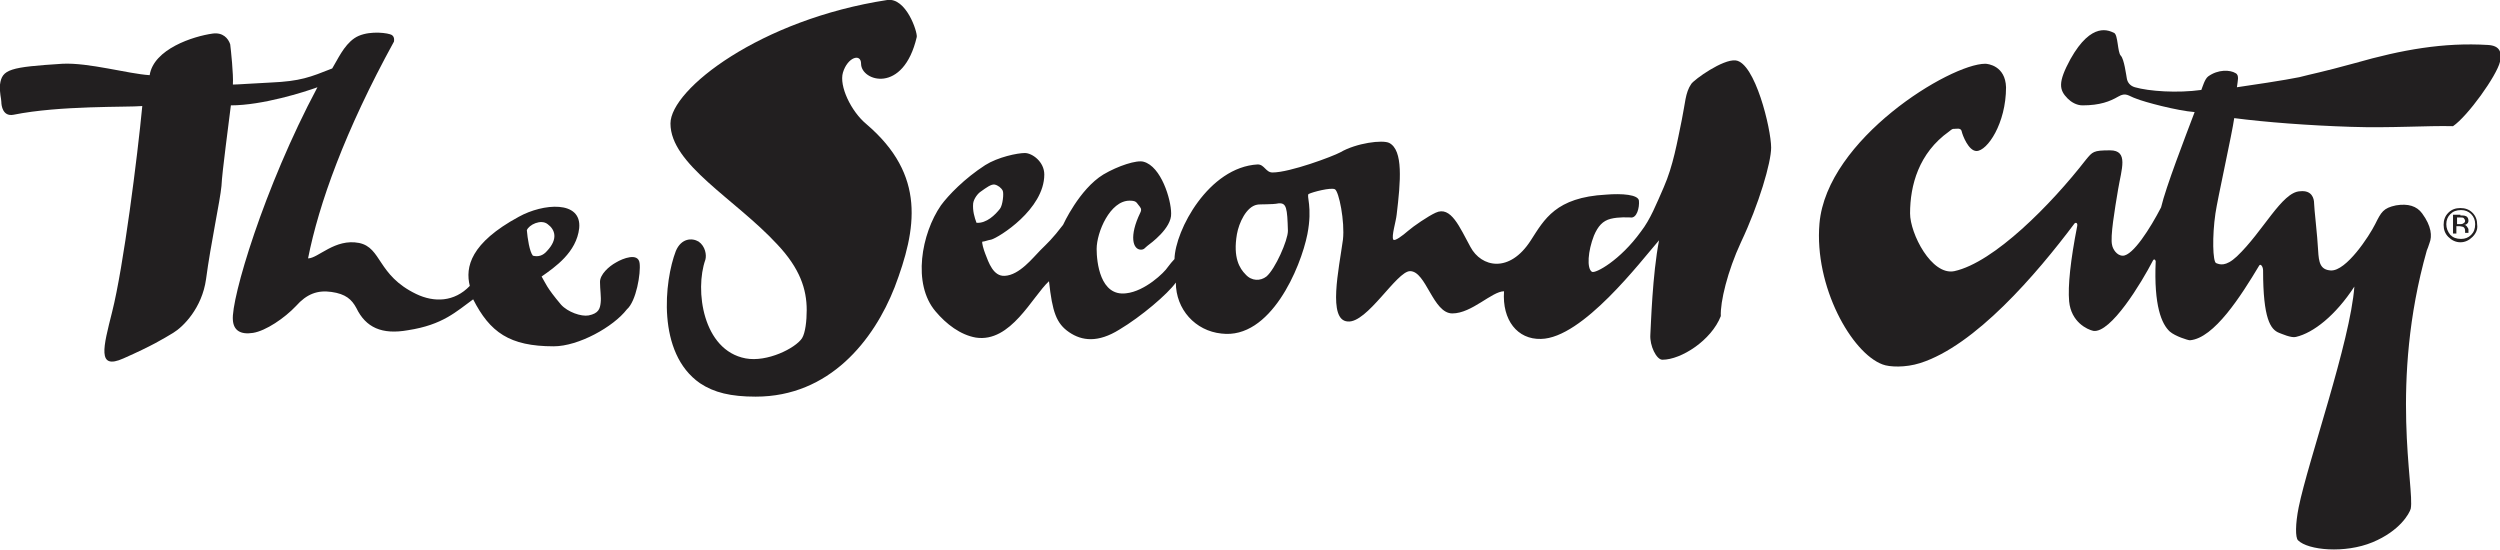
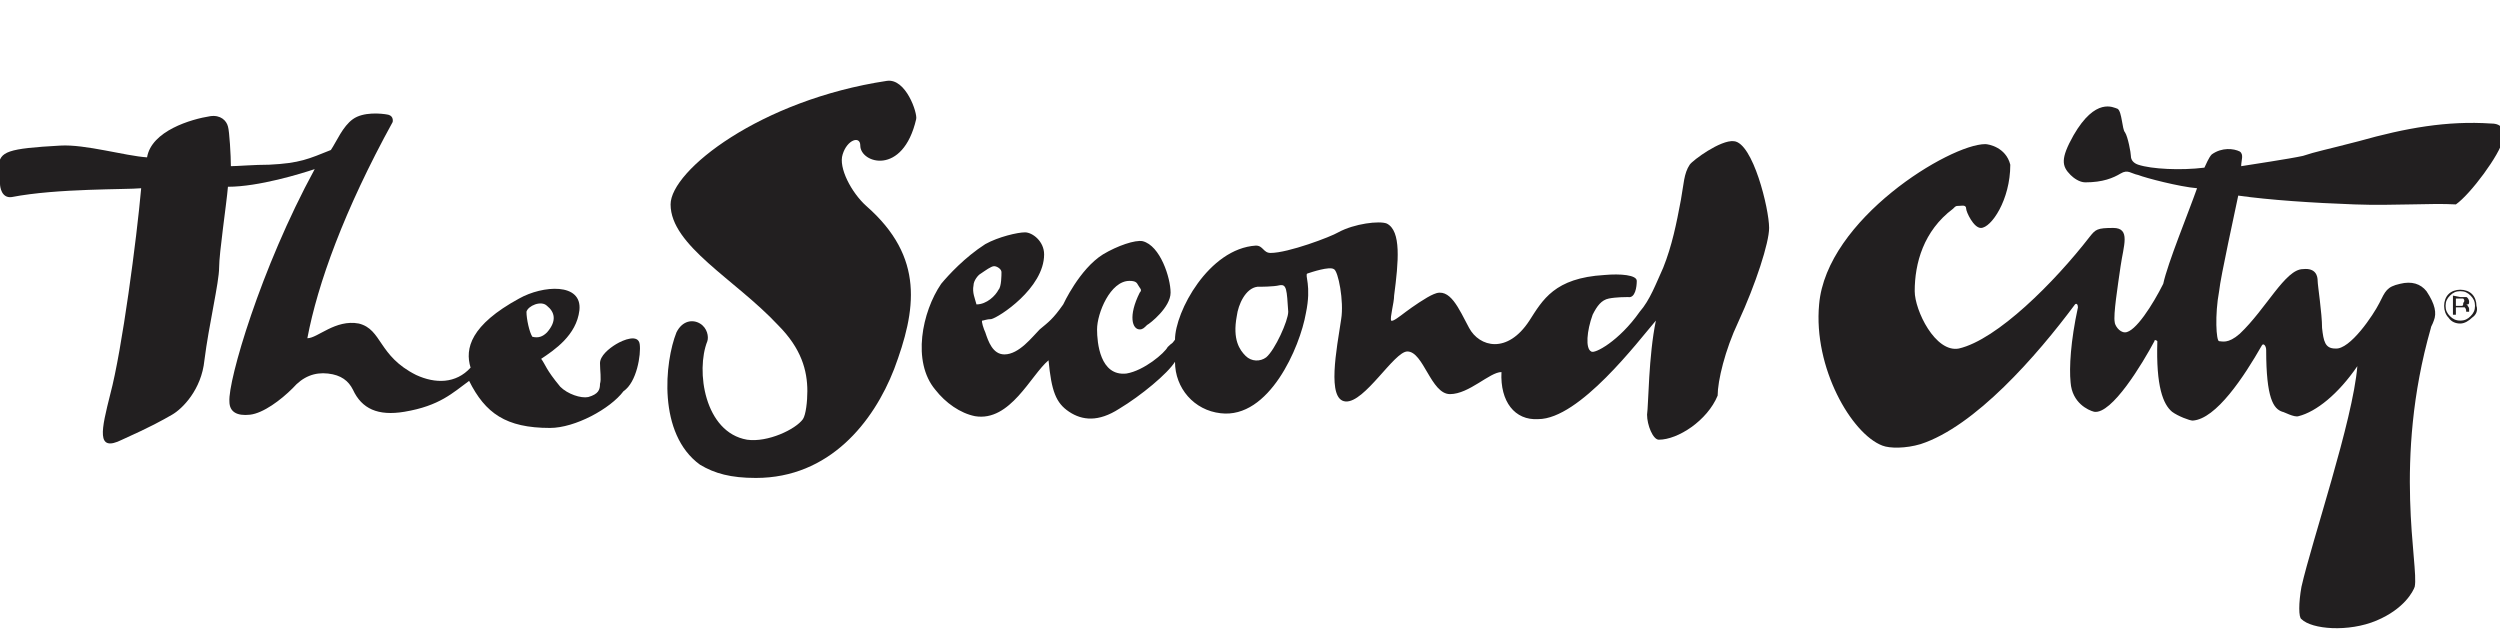
- <svg xmlns="http://www.w3.org/2000/svg" version="1.1" x="0px" y="0px" viewBox="0 0 372.5 81.9" style="enable-background:new 0 0 372.5 81.9;" xml:space="preserve">
+ <svg xmlns="http://www.w3.org/2000/svg" version="1.1" id="Layer_1" x="0px" y="0px" width="170px" height="42.8px" viewBox="0 125.8 170 42.8" style="enable-background:new 0 125.8 170 42.8;" xml:space="preserve">
  <style type="text/css">
+ 
	.st0{fill:#221F20;}
+ 
</style>
-   <g id="Layer_1">
+   <g id="Layer_1_1_">
    <g>
      <g>
        <g>
-           <path class="st0" d="M132.2,0c-18.9,2.9-32.3,13.3-32.3,18.4c0,6.1,9.6,11.2,15.9,18c3.4,3.6,4.4,6.7,4.4,9.8      c0,1.6-0.2,3.4-0.7,4.2c-1,1.5-5.2,3.6-8.4,3c-6.4-1.2-7.6-10.2-6-14.7c0.2-0.7,0-2-1-2.7c-1-0.6-2.6-0.5-3.4,1.4      c-1.7,4.4-2.9,15.2,3.6,19.7c2.1,1.4,4.6,2,8.3,2c11,0,17.6-8.4,20.7-16.3c3.3-8.7,4.7-16.7-4.2-24.3c-2.3-1.9-4.1-5.7-3.5-7.7      c0.7-2.3,2.7-2.9,2.7-1.3c0,2.6,6.3,4.6,8.3-4C136.7,4.7,135-0.4,132.2,0" />
+           <path class="st0" d="M60.3,131.3c-8.6,1.3-14.7,6.1-14.7,8.4c0,2.8,4.4,5.1,7.3,8.2c1.6,1.6,2,3.1,2,4.5c0,0.7-0.1,1.6-0.3,1.9      c-0.5,0.7-2.4,1.6-3.8,1.4c-2.9-0.5-3.5-4.7-2.7-6.7c0.1-0.3,0-0.9-0.5-1.2c-0.5-0.3-1.2-0.2-1.6,0.6c-0.8,2-1.3,6.9,1.6,9      c1,0.6,2.1,0.9,3.8,0.9c5,0,8-3.8,9.4-7.4c1.5-4,2.1-7.6-1.9-11.1c-1-0.9-1.9-2.6-1.6-3.5c0.3-1,1.2-1.3,1.2-0.6      c0,1.2,2.9,2.1,3.8-1.8C62.4,133.5,61.6,131.1,60.3,131.3" />
        </g>
      </g>
      <g>
-         <path class="st0" d="M175,38.6c-0.7,0.8-0.3,0.3-1,1.2c-0.5,0.8-3.4,3.6-6.2,3.9c-3.9,0.5-4.4-4.7-4.4-6.6c0-2.5,2-7.2,4.9-7.2     c0.9,0,1,0.2,1.3,0.6c0.3,0.4,0.6,0.6,0.3,1.2c-1.7,3.5-1.1,5.5,0.1,5.5c0.5,0,0.6-0.3,1-0.6c0.4-0.3,3.6-2.6,3.5-4.8     c0-2.1-1.5-7-4.1-7.7c-1-0.3-3.8,0.6-6,1.9c-3.6,2.2-6,7.5-6,7.5c-1.6,2.1-2.3,2.7-3.4,3.8c-1.1,1.1-3.1,3.7-5.3,3.8     c-1.7,0.1-2.4-2-2.9-3.3c-0.2-0.5-0.6-1.8-0.4-1.8c0.3,0,0.7-0.2,1.3-0.3c1.1-0.3,7.9-4.5,7.9-9.7c0-1.9-1.8-3.2-2.9-3.2     c-1.1,0-4,0.6-5.9,1.8c-3.1,2-5.5,4.5-6.6,6c-2.9,4.2-4.3,11.7-0.8,15.8c1.6,1.9,3.7,3.5,6,3.9c5.2,0.8,8.4-6.1,10.9-8.4     c0.5,4.6,1.1,6.3,3,7.6c1.9,1.3,4.3,1.6,7.5-0.4c3.2-1.9,7.2-5.3,8.4-7c0,4,2.9,7.2,6.8,7.6c7.3,0.9,11.8-9.8,12.8-14.8     c0.8-4.1-0.2-5.8,0.2-6c0.6-0.3,3.3-1,3.9-0.7c0.6,0.3,1.5,4.8,1.2,7.5c-0.6,4.4-2.3,12,0.7,12.2c2.9,0.3,7.3-7.5,9.3-7.5     c2.4,0,3.4,6.3,6.3,6.3c2.9,0,5.9-3.3,7.7-3.3c-0.3,4.3,2,7.2,5.5,7.1c6.2-0.1,14.9-11.6,17.6-14.7c-1,5.2-1.2,12.5-1.3,14.1     c-0.1,1.6,0.9,3.7,1.8,3.7c2.8,0,7.3-2.9,8.7-6.5c-0.1-2.1,1-6.7,3-11c2.7-5.7,4.5-11.9,4.5-14.1c0-2.8-2.4-12.7-5.3-13     c-1.9-0.2-6.1,2.8-6.6,3.5c-0.9,1.3-0.9,2.9-1.4,5.3c-0.7,3.4-1.3,6.9-2.7,10.1c-1.1,2.5-2,4.8-3.4,6.6c-3.1,4.3-6.8,6.3-7.3,6     c-0.8-0.5-0.6-3.1,0.3-5.4c0.6-1.4,1.3-2.2,2.5-2.5c1.2-0.3,2.6-0.2,2.9-0.2c1,0.2,1.4-1.5,1.3-2.5c-0.1-0.9-2.5-1.1-4.9-0.9     c-7.5,0.4-9.2,3.7-11.2,6.8c-3.2,5-7.4,4-9,1c-1.6-2.9-2.9-6.2-5.2-5.1c-1.1,0.5-3.3,2-4.1,2.7c-0.8,0.7-2,1.6-2.2,1.3     c-0.3-0.5,0.4-2.7,0.5-3.7c0.6-5,1-9.6-1.1-10.7c-1-0.5-4.9,0-7.3,1.4c-1.1,0.6-7.5,3-10.1,3c-1,0-1.2-1.2-2.2-1.2     C180.1,24.9,175.1,34.3,175,38.6 M145.5,33.2c-0.3-0.8-0.6-1.8-0.5-2.9c0.1-0.7,0.7-1.5,1.2-1.8c0.7-0.5,1.5-1.1,2-1     c0.5,0.1,1,0.5,1.2,0.9c0.2,0.4,0,2.2-0.4,2.7C148.3,32,147,33.3,145.5,33.2z M191.9,34.4c0,1.4-1.9,5.7-3.2,6.8     c-0.9,0.7-2.2,0.7-3.1-0.3c-0.9-0.9-1.9-2.5-1.3-6c0.3-1.7,1.4-4.1,3-4.4c0.4-0.1,2.3,0,3.2-0.2C191.7,30.2,191.8,31,191.9,34.4z     " />
+         <path class="st0" d="M79.9,148.9c-0.3,0.4-0.1,0.1-0.5,0.5c-0.2,0.4-1.6,1.6-2.8,1.8c-1.8,0.2-2-2.1-2-3c0-1.1,0.9-3.3,2.2-3.3     c0.4,0,0.5,0.1,0.6,0.3s0.3,0.3,0.1,0.5c-0.8,1.6-0.5,2.5,0,2.5c0.2,0,0.3-0.1,0.5-0.3c0.2-0.1,1.6-1.2,1.6-2.2     c0-1-0.7-3.2-1.9-3.5c-0.5-0.1-1.7,0.3-2.7,0.9c-1.6,1-2.7,3.4-2.7,3.4c-0.7,1-1,1.2-1.6,1.7c-0.5,0.5-1.4,1.7-2.4,1.7     c-0.8,0-1.1-0.9-1.3-1.5c-0.1-0.2-0.3-0.8-0.2-0.8c0.1,0,0.3-0.1,0.6-0.1c0.5-0.1,3.6-2.1,3.6-4.4c0-0.9-0.8-1.5-1.3-1.5     s-1.8,0.3-2.7,0.8c-1.4,0.9-2.5,2.1-3,2.7c-1.3,1.9-2,5.3-0.4,7.2c0.7,0.9,1.7,1.6,2.7,1.8c2.4,0.4,3.8-2.8,5-3.8     c0.2,2.1,0.5,2.9,1.4,3.5c0.9,0.6,2,0.7,3.4-0.2c1.5-0.9,3.3-2.4,3.8-3.2c0,1.8,1.3,3.3,3.1,3.5c3.3,0.4,5.4-4.5,5.8-6.8     c0.4-1.9-0.1-2.6,0.1-2.7c0.3-0.1,1.5-0.5,1.8-0.3c0.3,0.1,0.7,2.2,0.5,3.4c-0.3,2-1,5.5,0.3,5.6c1.3,0.1,3.3-3.4,4.2-3.4     c1.1,0,1.6,2.9,2.9,2.9c1.3,0,2.7-1.5,3.5-1.5c-0.1,2,0.9,3.3,2.5,3.2c2.8,0,6.8-5.3,8-6.7c-0.5,2.4-0.5,5.7-0.6,6.4     c0,0.7,0.4,1.7,0.8,1.7c1.3,0,3.3-1.3,4-3c0-1,0.5-3.1,1.4-5c1.2-2.6,2.1-5.4,2.1-6.4c0-1.3-1.1-5.8-2.4-5.9     c-0.9-0.1-2.8,1.3-3,1.6c-0.4,0.6-0.4,1.3-0.6,2.4c-0.3,1.6-0.6,3.1-1.2,4.6c-0.5,1.1-0.9,2.2-1.6,3c-1.4,2-3.1,2.9-3.3,2.7     c-0.4-0.2-0.3-1.4,0.1-2.5c0.3-0.6,0.6-1,1.1-1.1c0.5-0.1,1.2-0.1,1.3-0.1c0.5,0.1,0.6-0.7,0.6-1.1c0-0.4-1.1-0.5-2.2-0.4     c-3.4,0.2-4.2,1.7-5.1,3.1c-1.5,2.3-3.4,1.8-4.1,0.5c-0.7-1.3-1.3-2.8-2.4-2.3c-0.5,0.2-1.5,0.9-1.9,1.2s-0.9,0.7-1,0.6     c-0.1-0.2,0.2-1.2,0.2-1.7c0.3-2.3,0.5-4.4-0.5-4.9c-0.5-0.2-2.2,0-3.3,0.6c-0.5,0.3-3.4,1.4-4.6,1.4c-0.5,0-0.5-0.5-1-0.5     C82.2,142.7,79.9,147,79.9,148.9 M66.4,146.5c-0.1-0.4-0.3-0.8-0.2-1.3c0-0.3,0.3-0.7,0.5-0.8c0.3-0.2,0.7-0.5,0.9-0.5     c0.2,0,0.5,0.2,0.5,0.4s0,1-0.2,1.2C67.7,145.9,67.1,146.5,66.4,146.5z M87.6,147c0,0.6-0.9,2.6-1.5,3.1c-0.4,0.3-1,0.3-1.4-0.1     c-0.4-0.4-0.9-1.1-0.6-2.7c0.1-0.8,0.6-1.9,1.4-2c0.2,0,1.1,0,1.5-0.1C87.5,145.1,87.5,145.5,87.6,147z" />
      </g>
      <g>
        <g>
-           <path class="st0" d="M295.8,9.5c-5.2,0-23.6,11.2-24.7,23.8c-0.8,9.4,4.8,19.3,9.4,21c1,0.4,3.4,0.5,5.6-0.2      c8.2-2.6,17.3-13.2,23-20.8c0.2-0.2,0.5-0.1,0.4,0.4c-1,5.1-1.4,8.9-1.2,11.2c0.3,3.1,2.7,4.2,3.6,4.4c2.6,0.4,7.2-7.2,8.9-10.5      c0.1-0.2,0.3-0.2,0.4,0.1c-0.3,6.7,0.9,9.4,2.1,10.5c0.8,0.7,2.7,1.3,3,1.3c3.6-0.3,7.6-6.6,10.3-11.1c0.2-0.4,0.6,0.1,0.6,0.7      c0,7.2,1.1,8.8,2.4,9.3c0.3,0.1,1.8,0.8,2.5,0.6c2.6-0.6,5.9-3.2,8.7-7.5c-0.6,8.2-6.9,26-8.3,32.9c-0.5,2.5-0.5,4.5-0.1,4.9      c1.5,1.5,7,2,11.1,0.3c4.1-1.7,5.5-4.3,5.7-5c0.6-3-3.2-18.7,2.4-38.5c0.1-0.2,0.2-0.5,0.4-1.1c0.4-1,0.3-2.5-1.1-4.4      c-0.8-1.1-2.1-1.5-3.9-1.2c-1.9,0.4-2.2,1-3.1,2.8c-0.9,1.8-4.3,7-6.6,6.9c-1.6-0.1-1.8-1.2-1.9-3c-0.1-2.1-0.6-6.3-0.6-7      c0-0.7-0.3-2-2.1-1.8c-2.7,0.1-5.5,6-9.4,9.7c-1.7,1.6-2.6,1.2-3.1,1c-0.5-0.2-0.6-4-0.1-7.4c0.3-2.1,2.5-12,2.8-14.2      c4.6,0.6,11.1,1.1,17.4,1.3c5.9,0.2,11.4-0.2,15.2-0.1c2.2-1.5,6.5-7.5,7-9.6c0.3-1.4,0-2.4-1.8-2.5c-6.6-0.4-12.8,0.7-19.8,2.7      c-5.1,1.4-6.4,1.6-8.3,2.1c-1.9,0.4-7.8,1.3-9.3,1.5c0.1-0.9,0.4-1.8-0.2-2.1c-0.8-0.5-2.6-0.6-4.1,0.5c-0.5,0.4-0.8,1.5-1,2      c-3.6,0.5-7.8,0.2-9.9-0.4c-0.7-0.2-1.1-0.7-1.2-1.3c-0.1-0.5-0.4-2.9-0.9-3.4c-0.5-0.5-0.4-3.1-1-3.4c-0.7-0.3-3.3-1.8-6.5,3.9      c-1.9,3.5-1.7,4.6-0.4,5.9c0.5,0.5,1.3,1,2.2,1c2.6,0,4.1-0.6,5.3-1.3c1.2-0.7,1.5-0.1,2.7,0.3c1.2,0.5,6.1,1.8,8.7,2      c-1.4,3.7-4.3,11.2-5,14.2c-1.6,3.1-4.2,7.2-5.7,7.2c-0.9,0-1.5-1-1.6-1.6c-0.3-1.2,0.4-5.3,0.9-8.3c0.5-3,1.6-5.8-1.2-5.8      c-2.5,0-2.6,0.2-3.6,1.4c-5.2,6.7-13.7,15.3-19.6,16.6c-3.4,0.7-6.6-5.6-6.6-8.6c0-4.2,1.3-9,5.8-12.2c0.5-0.4,0.5-0.4,0.8-0.4      c0.3,0,1-0.2,1.1,0.4c0.1,0.5,1,2.9,2.2,2.9c1.6,0,4.4-4.1,4.4-9.5C298.8,9.8,296.2,9.5,295.8,9.5" />
+           <path class="st0" d="M135,135.6c-2.4,0-10.8,5.1-11.3,10.9c-0.4,4.3,2.2,8.8,4.3,9.6c0.5,0.2,1.6,0.2,2.6-0.1      c3.7-1.2,7.9-6,10.5-9.5c0.1-0.1,0.2,0,0.2,0.2c-0.5,2.3-0.6,4.1-0.5,5.1c0.1,1.4,1.2,1.9,1.6,2c1.2,0.2,3.3-3.3,4.1-4.8      c0-0.1,0.1-0.1,0.2,0c-0.1,3.1,0.4,4.3,1,4.8c0.4,0.3,1.2,0.6,1.4,0.6c1.6-0.1,3.5-3,4.7-5.1c0.1-0.2,0.3,0,0.3,0.3      c0,3.3,0.5,4,1.1,4.2c0.1,0,0.8,0.4,1.1,0.3c1.2-0.3,2.7-1.5,4-3.4c-0.3,3.7-3.1,11.9-3.8,15c-0.2,1.1-0.2,2.1,0,2.2      c0.7,0.7,3.2,0.9,5.1,0.1c1.9-0.8,2.5-2,2.6-2.3c0.3-1.4-1.5-8.5,1.1-17.6c0-0.1,0.1-0.2,0.2-0.5c0.2-0.5,0.1-1.1-0.5-2      c-0.4-0.5-1-0.7-1.8-0.5c-0.9,0.2-1,0.5-1.4,1.3c-0.4,0.8-2,3.2-3,3.1c-0.7,0-0.8-0.5-0.9-1.4c0-1-0.3-2.9-0.3-3.2      s-0.1-0.9-1-0.8c-1.2,0-2.5,2.7-4.3,4.4c-0.8,0.7-1.2,0.5-1.4,0.5s-0.3-1.8,0-3.4c0.1-1,1.1-5.5,1.3-6.5      c2.1,0.3,5.1,0.5,7.9,0.6c2.7,0.1,5.2-0.1,6.9,0c1-0.7,3-3.4,3.2-4.4c0.1-0.6,0-1.1-0.8-1.1c-3-0.2-5.8,0.3-9,1.2      c-2.3,0.6-2.9,0.7-3.8,1c-0.9,0.2-3.6,0.6-4.2,0.7c0-0.4,0.2-0.8-0.1-1c-0.4-0.2-1.2-0.3-1.9,0.2c-0.2,0.2-0.4,0.7-0.5,0.9      c-1.6,0.2-3.6,0.1-4.5-0.2c-0.3-0.1-0.5-0.3-0.5-0.6c0-0.2-0.2-1.3-0.4-1.6c-0.2-0.2-0.2-1.4-0.5-1.6c-0.3-0.1-1.5-0.8-3,1.8      c-0.9,1.6-0.8,2.1-0.2,2.7c0.2,0.2,0.6,0.5,1,0.5c1.2,0,1.9-0.3,2.4-0.6s0.7,0,1.2,0.1c0.5,0.2,2.8,0.8,4,0.9      c-0.6,1.7-2,5.1-2.3,6.5c-0.7,1.4-1.9,3.3-2.6,3.3c-0.4,0-0.7-0.5-0.7-0.7c-0.1-0.5,0.2-2.4,0.4-3.8s0.7-2.6-0.5-2.6      c-1.1,0-1.2,0.1-1.6,0.6c-2.4,3.1-6.3,7-8.9,7.6c-1.6,0.3-3-2.6-3-3.9c0-1.9,0.6-4.1,2.6-5.6c0.2-0.2,0.2-0.2,0.4-0.2      s0.5-0.1,0.5,0.2c0,0.2,0.5,1.3,1,1.3c0.7,0,2-1.9,2-4.3C136.4,135.8,135.2,135.6,135,135.6" />
        </g>
        <g>
-           <path class="st0" d="M95.3,39.2c-0.2-1.6-2.5-0.7-3.5-0.1c-1.1,0.6-2.4,1.8-2.4,2.9c0,1.1,0.2,2.3,0.1,3.1      c-0.1,0.9-0.3,1.6-1.8,1.9c-1.1,0.2-3.1-0.5-4.1-1.6c-2.2-2.6-2.3-3.2-2.9-4.2c2-1.4,5.2-3.6,5.6-7.2c0.4-4.2-5.4-3.7-9-1.7      c-7.2,3.9-8,7.5-7.3,10.3c-2.3,2.4-5.3,2.5-8,1.2c-5.8-2.8-5.1-6.9-8.5-7.6c-3.6-0.7-6.1,2.3-7.6,2.3c1.6-8.1,5.5-19,12.8-32.3      c0-0.1,0.2-0.9-0.6-1.1c-1-0.3-3.7-0.5-5.3,0.6c-1.6,1.1-2.5,3.2-3.3,4.5c-3.3,1.3-4.7,1.9-9.2,2.1c-2.2,0.1-4.9,0.3-5.6,0.3      c0.1-1.5-0.3-5.2-0.4-6C34,5.7,33.2,4.8,31.7,5c-2.9,0.4-8.8,2.3-9.4,6.2c-3.2-0.2-9.1-1.9-13-1.7c-7.8,0.5-9,0.8-9.3,3.1      c-0.1,1.2,0.2,2.1,0.2,2.6c0,0.5,0.2,2.2,1.8,1.9c6.9-1.4,17-1.1,19.2-1.3c-0.7,7.4-2.8,24-4.5,30.7c-1.3,5.2-2.3,8.7,1.7,6.9      c4.3-1.9,5.9-2.9,7.4-3.8c1.5-0.9,4.3-3.7,4.9-8c0.7-5.3,2.1-11.7,2.3-13.9c0.1-2.2,1.1-9.4,1.4-12c4.7,0,11-2,12.9-2.7      c-8,15-12.9,31.6-12.6,34.7c0.1,1.5,1.1,2.2,3,1.9c1.9-0.3,4.7-2.2,6.4-4c1.6-1.8,3.2-2.4,5.3-2.1c2.1,0.3,3,1.1,3.7,2.4      c1.4,2.9,3.8,4,7.7,3.3c5.2-0.8,7.2-2.8,9.7-4.6c2.5,4.9,5.4,7,12,7c3.7,0,8.9-2.9,10.9-5.5C94.8,44.9,95.5,40.7,95.3,39.2       M79.4,38.1c-0.5-0.6-0.8-2.6-0.9-3.8c0.3-0.8,2.1-1.7,3.1-0.9c1.1,0.8,1.6,2.2-0.1,4C80.9,38.1,80.2,38.3,79.4,38.1z" />
+           <path class="st0" d="M43.5,149.2c-0.1-0.7-1.1-0.3-1.6,0c-0.5,0.3-1.1,0.8-1.1,1.3c0,0.5,0.1,1.1,0,1.4c0,0.4-0.1,0.7-0.8,0.9      c-0.5,0.1-1.4-0.2-1.9-0.7c-1-1.2-1-1.5-1.3-1.9c0.9-0.6,2.4-1.6,2.6-3.3c0.2-1.9-2.5-1.7-4.1-0.8c-3.3,1.8-3.7,3.4-3.3,4.7      c-1,1.1-2.4,1.1-3.7,0.5c-2.6-1.3-2.3-3.1-3.9-3.5c-1.6-0.3-2.8,1-3.5,1c0.7-3.7,2.5-8.7,5.8-14.7c0,0,0.1-0.4-0.3-0.5      c-0.5-0.1-1.7-0.2-2.4,0.3c-0.7,0.5-1.1,1.5-1.5,2.1c-1.5,0.6-2.1,0.9-4.2,1c-1,0-2.2,0.1-2.6,0.1c0-0.7-0.1-2.4-0.2-2.7      c-0.1-0.4-0.5-0.8-1.2-0.7c-1.3,0.2-4,1-4.3,2.8c-1.5-0.1-4.2-0.9-5.9-0.8c-3.6,0.2-4.1,0.4-4.2,1.4c0,0.5,0.1,1,0.1,1.2      c0,0.2,0.1,1,0.8,0.9c3.1-0.6,7.8-0.5,8.8-0.6c-0.3,3.4-1.3,11-2.1,14c-0.6,2.4-1,4,0.8,3.1c2-0.9,2.7-1.3,3.4-1.7      c0.7-0.4,2-1.7,2.2-3.7c0.3-2.4,1-5.3,1-6.3c0-1,0.5-4.3,0.6-5.5c2.1,0,5-0.9,5.9-1.2c-3.7,6.8-5.9,14.4-5.8,15.8      c0,0.7,0.5,1,1.4,0.9c0.9-0.1,2.1-1,2.9-1.8c0.7-0.8,1.5-1.1,2.4-1s1.4,0.5,1.7,1.1c0.6,1.3,1.7,1.8,3.5,1.5      c2.4-0.4,3.3-1.3,4.4-2.1c1.1,2.2,2.5,3.2,5.5,3.2c1.7,0,4.1-1.3,5-2.5C43.3,151.8,43.6,149.9,43.5,149.2 M36.2,148.7      c-0.2-0.3-0.4-1.2-0.4-1.7c0.1-0.4,1-0.8,1.4-0.4c0.5,0.4,0.7,1,0,1.8C36.9,148.7,36.6,148.8,36.2,148.7z" />
        </g>
      </g>
      <g>
-         <path class="st0" d="M368.4,35.3c-0.5,0.5-1.1,0.8-1.8,0.8c-0.7,0-1.3-0.3-1.8-0.8c-0.5-0.5-0.7-1.1-0.7-1.8     c0-0.7,0.2-1.3,0.7-1.8c0.5-0.5,1.1-0.7,1.8-0.7c0.7,0,1.3,0.2,1.8,0.7c0.5,0.5,0.7,1.1,0.7,1.8     C369.2,34.2,368.9,34.8,368.4,35.3 M365.1,31.9c-0.4,0.4-0.6,0.9-0.6,1.5c0,0.6,0.2,1.1,0.6,1.6c0.4,0.4,0.9,0.6,1.6,0.6     c0.6,0,1.1-0.2,1.5-0.6c0.4-0.4,0.6-0.9,0.6-1.6c0-0.6-0.2-1.1-0.6-1.5c-0.4-0.4-0.9-0.6-1.5-0.6C366,31.3,365.5,31.5,365.1,31.9     z M366.6,32.1c0.3,0,0.6,0,0.8,0.1c0.3,0.1,0.4,0.4,0.4,0.7c0,0.2-0.1,0.4-0.3,0.5c-0.1,0.1-0.2,0.1-0.4,0.1     c0.2,0,0.4,0.1,0.5,0.3c0.1,0.1,0.2,0.3,0.2,0.4v0.2c0,0.1,0,0.1,0,0.2c0,0.1,0,0.1,0,0.1l0,0h-0.5v0c0,0,0,0,0,0l0-0.1v-0.2     c0-0.3-0.1-0.5-0.3-0.6c-0.1,0-0.3-0.1-0.6-0.1h-0.4v1.1h-0.5v-2.8H366.6z M367.1,32.5c-0.1-0.1-0.3-0.1-0.6-0.1h-0.4v1h0.4     c0.2,0,0.4,0,0.5-0.1c0.2-0.1,0.3-0.2,0.3-0.4C367.3,32.8,367.2,32.6,367.1,32.5z" />
+         <path class="st0" d="M168.1,147.4c-0.2,0.2-0.5,0.4-0.8,0.4s-0.6-0.1-0.8-0.4c-0.2-0.2-0.3-0.5-0.3-0.8c0-0.3,0.1-0.6,0.3-0.8     c0.2-0.2,0.5-0.3,0.8-0.3s0.6,0.1,0.8,0.3c0.2,0.2,0.3,0.5,0.3,0.8C168.5,146.9,168.4,147.2,168.1,147.4 M166.6,145.9     c-0.2,0.2-0.3,0.4-0.3,0.7s0.1,0.5,0.3,0.7c0.2,0.2,0.4,0.3,0.7,0.3c0.3,0,0.5-0.1,0.7-0.3c0.2-0.2,0.3-0.4,0.3-0.7     c0-0.3-0.1-0.5-0.3-0.7c-0.2-0.2-0.4-0.3-0.7-0.3C167,145.6,166.8,145.7,166.6,145.9z M167.3,146c0.1,0,0.3,0,0.4,0     c0.1,0,0.2,0.2,0.2,0.3c0,0.1,0,0.2-0.1,0.2c0,0-0.1,0-0.2,0c0.1,0,0.2,0,0.2,0.1c0,0,0.1,0.1,0.1,0.2v0.1c0,0,0,0,0,0.1     c0,0,0,0,0,0l0,0h-0.2l0,0l0,0v0V147c0-0.1,0-0.2-0.1-0.3c0,0-0.1,0-0.3,0H167v0.5h-0.2v-1.3L167.3,146L167.3,146z M167.5,146.1     c0,0-0.1,0-0.3,0h-0.2v0.5h0.2c0.1,0,0.2,0,0.2,0c0.1,0,0.1-0.1,0.1-0.2C167.6,146.3,167.6,146.2,167.5,146.1z" />
      </g>
    </g>
  </g>
  <g id="Layer_3">
</g>
</svg>
